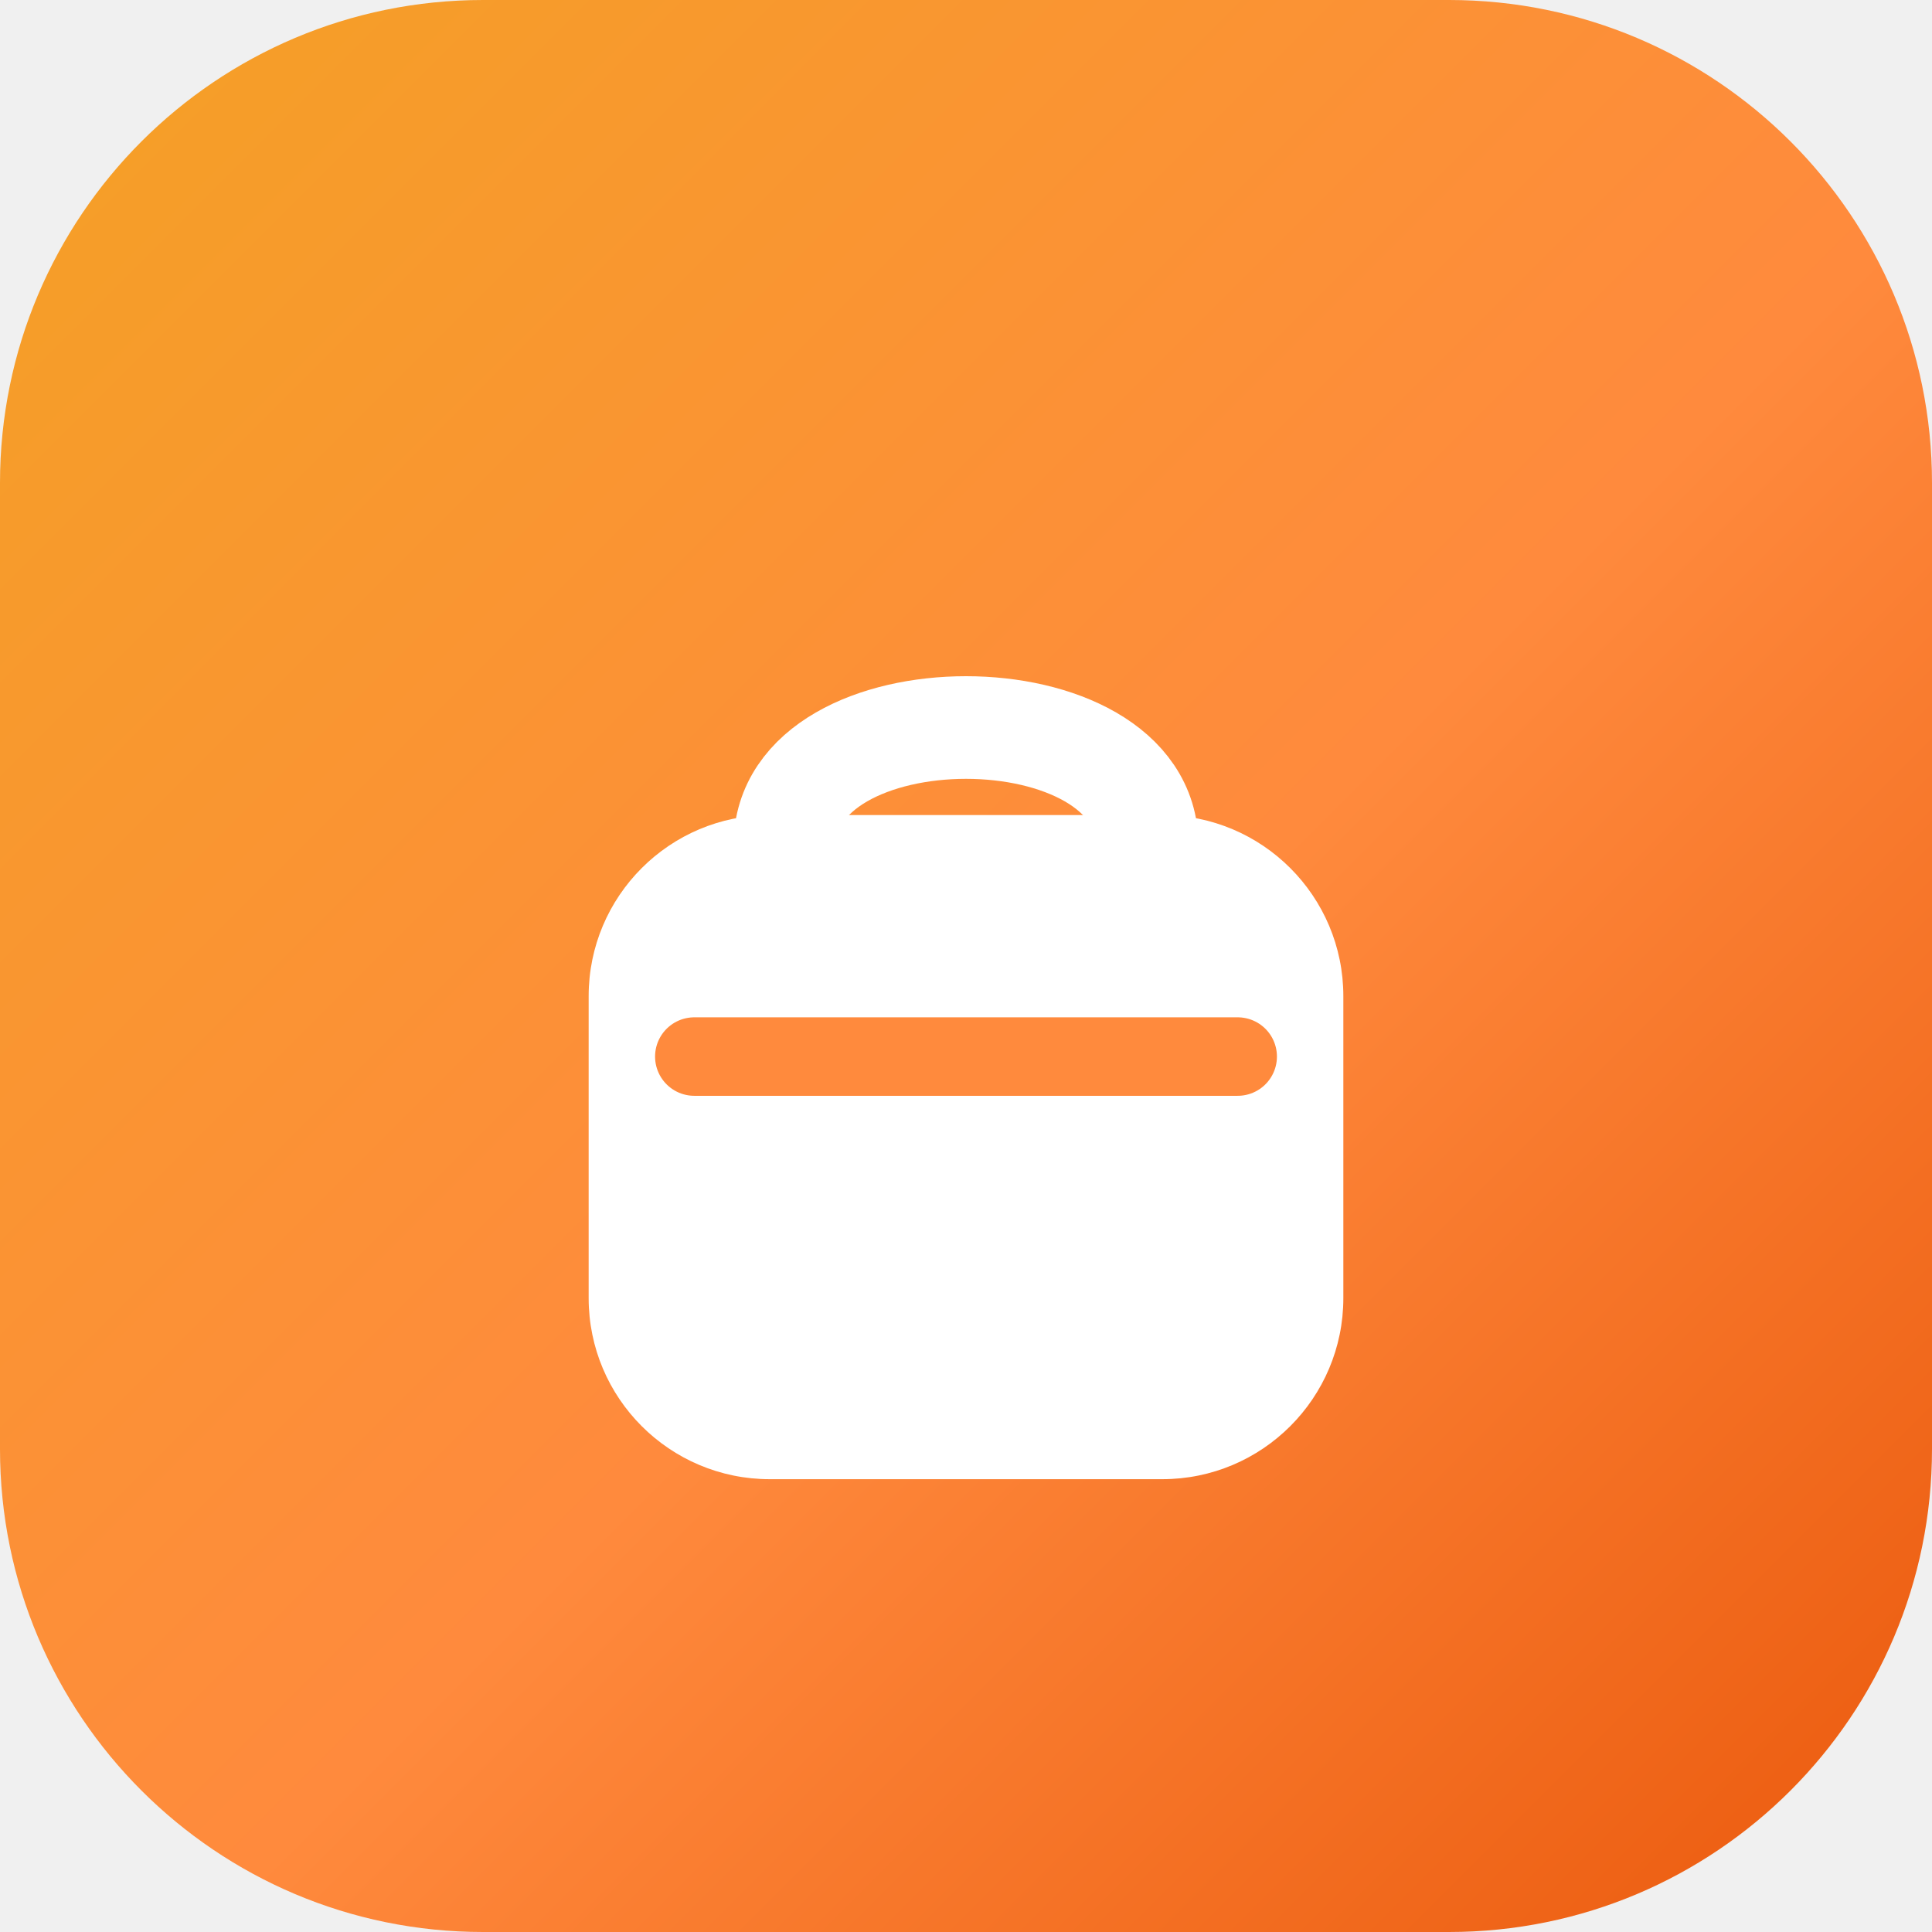
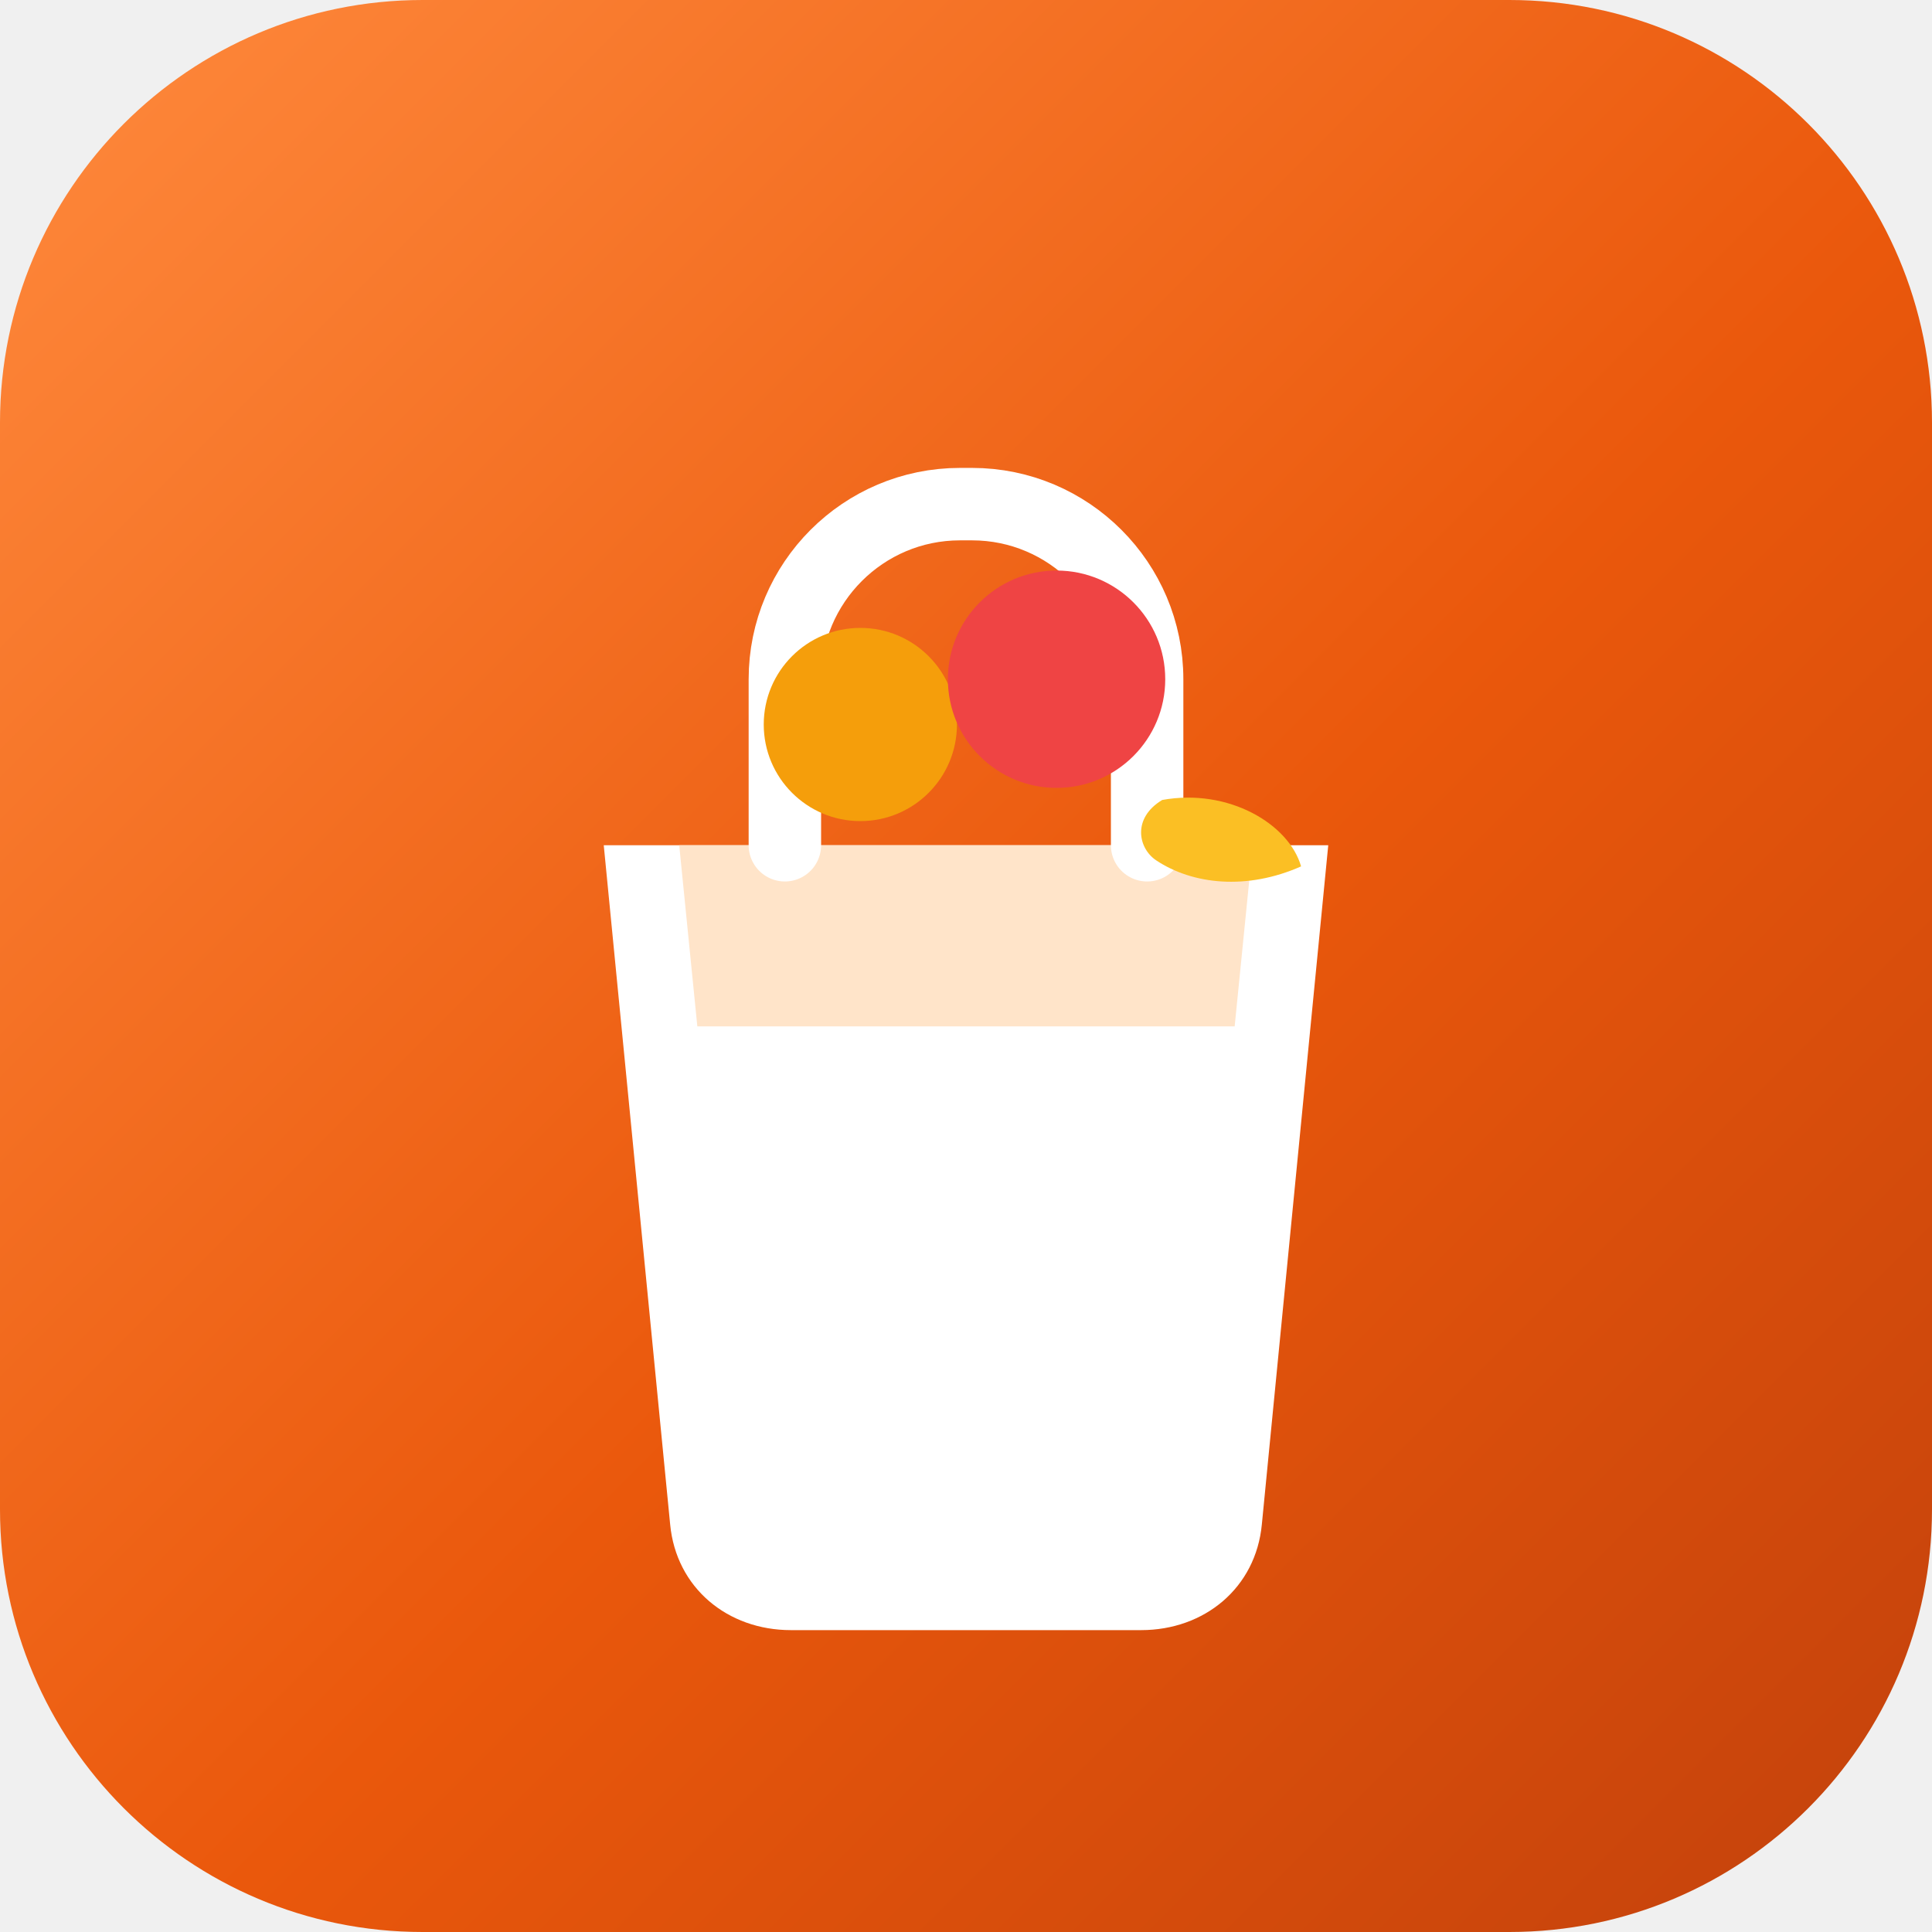
- <svg xmlns="http://www.w3.org/2000/svg" viewBox="0 0 32 32" fill="none">
+ <svg xmlns="http://www.w3.org/2000/svg" viewBox="0 0 64 64" role="img" aria-label="Fresh2GO">
  <defs>
    <linearGradient id="g" x1="0" y1="0" x2="1" y2="1">
-       <stop offset="0" stop-color="#F4A125" />
-       <stop offset=".55" stop-color="#FF8A3D" />
-       <stop offset="1" stop-color="#EA580C" />
+       <stop offset="0%" stop-color="#FF8A3D" />
+       <stop offset="55%" stop-color="#EA580C" />
+       <stop offset="100%" stop-color="#C2410C" />
    </linearGradient>
  </defs>
-   <rect width="32" height="32" rx="8" fill="url(#g)" />
-   <path d="M13 14c0-2.6 6-2.6 6 0" stroke="#fff" stroke-width="1.7" fill="none" stroke-linecap="round" />
-   <rect x="9.75" y="13.5" width="12.5" height="11" rx="3" fill="#fff" />
-   <path d="M11.5 17.5h9" stroke="#FF8A3D" stroke-width="1.3" stroke-linecap="round" />
+   <rect width="64" height="64" rx="14" fill="url(#g)" />
+   <path fill="#fff" d="M20 28h24l-2.2 22.5c-.2 2.1-1.9 3.5-4 3.5H26.2c-2.1 0-3.8-1.4-4-3.5L20 28z" />
+   <path fill="#FFE4C9" d="M22.5 28h19l-.6 6H23.1z" />
+   <path fill="none" stroke="#fff" stroke-width="2.4" stroke-linecap="round" d="M26 28v-5.5c0-3.2 2.6-5.8 5.8-5.8h.4c3.2 0 5.8 2.6 5.8 5.8V28" />
+   <circle cx="28.5" cy="24" r="3.2" fill="#F59E0B" />
+   <circle cx="35" cy="22.5" r="3.6" fill="#EF4444" />
+   <path fill="#FBBF24" d="M38.5 26.5c2.2-.4 4.2.8 4.6 2.2-1.8.8-3.6.6-4.8-.2-.6-.4-.8-1.4.2-2z" />
</svg>
